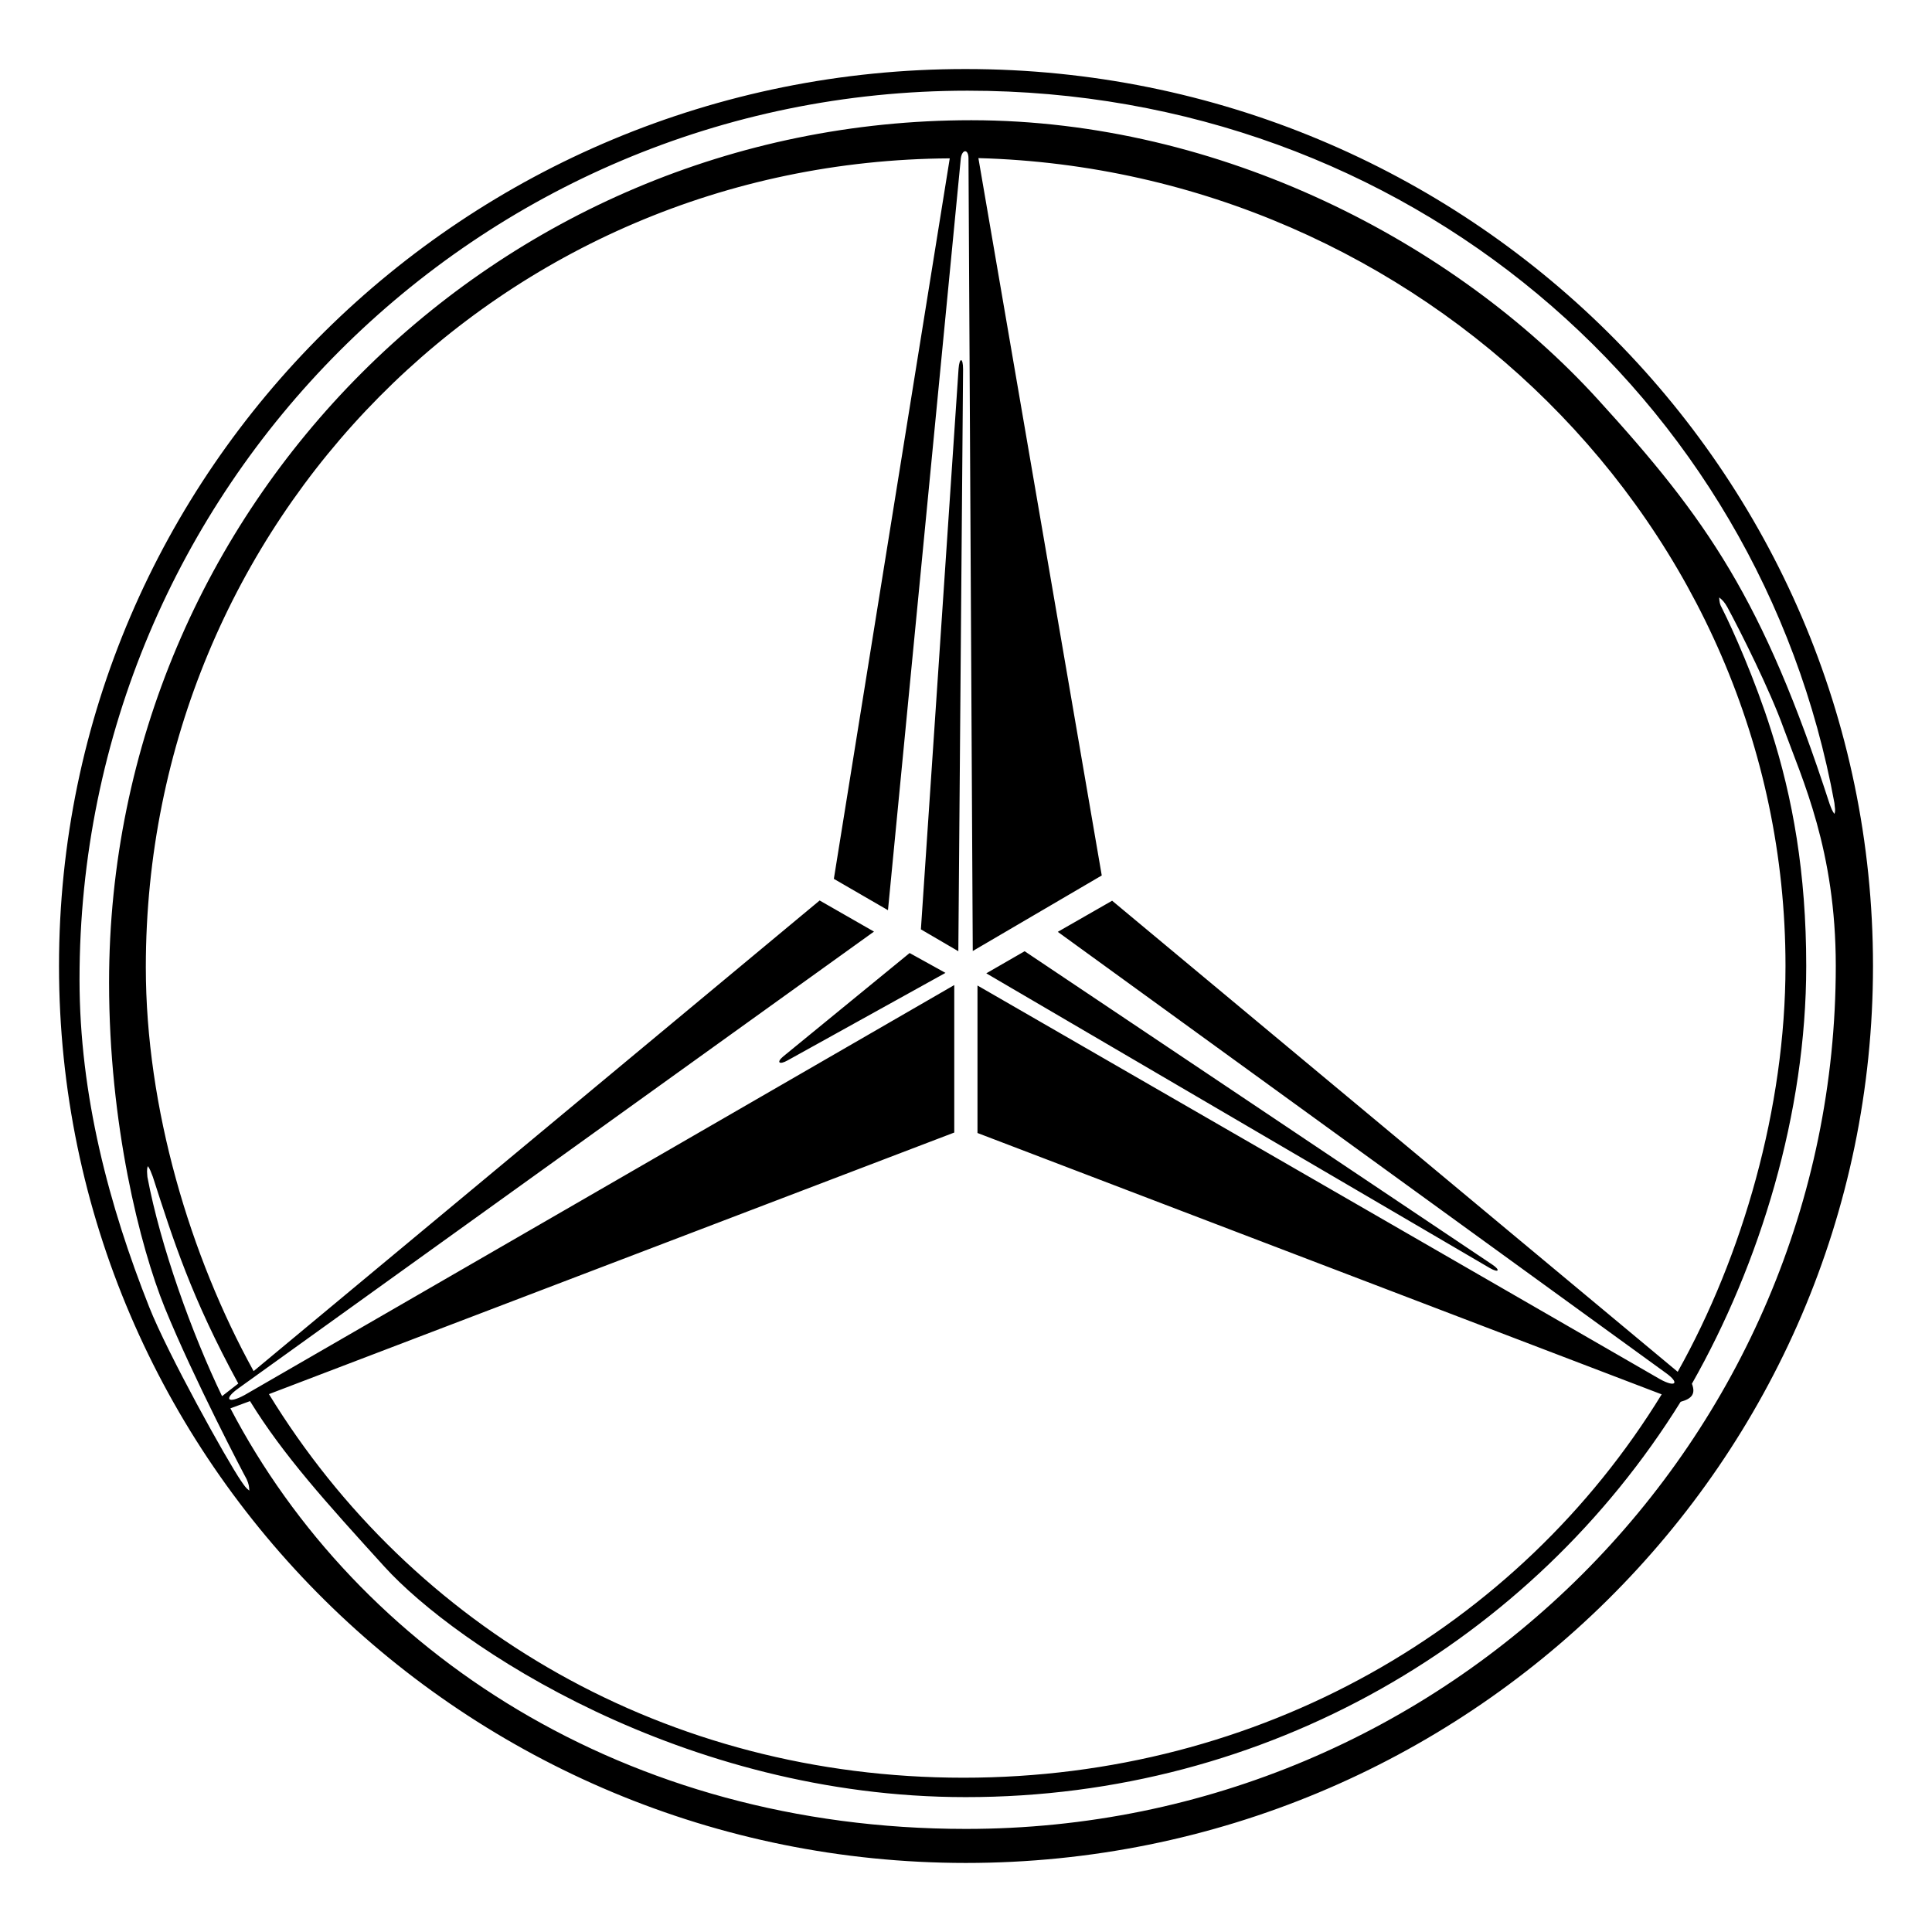
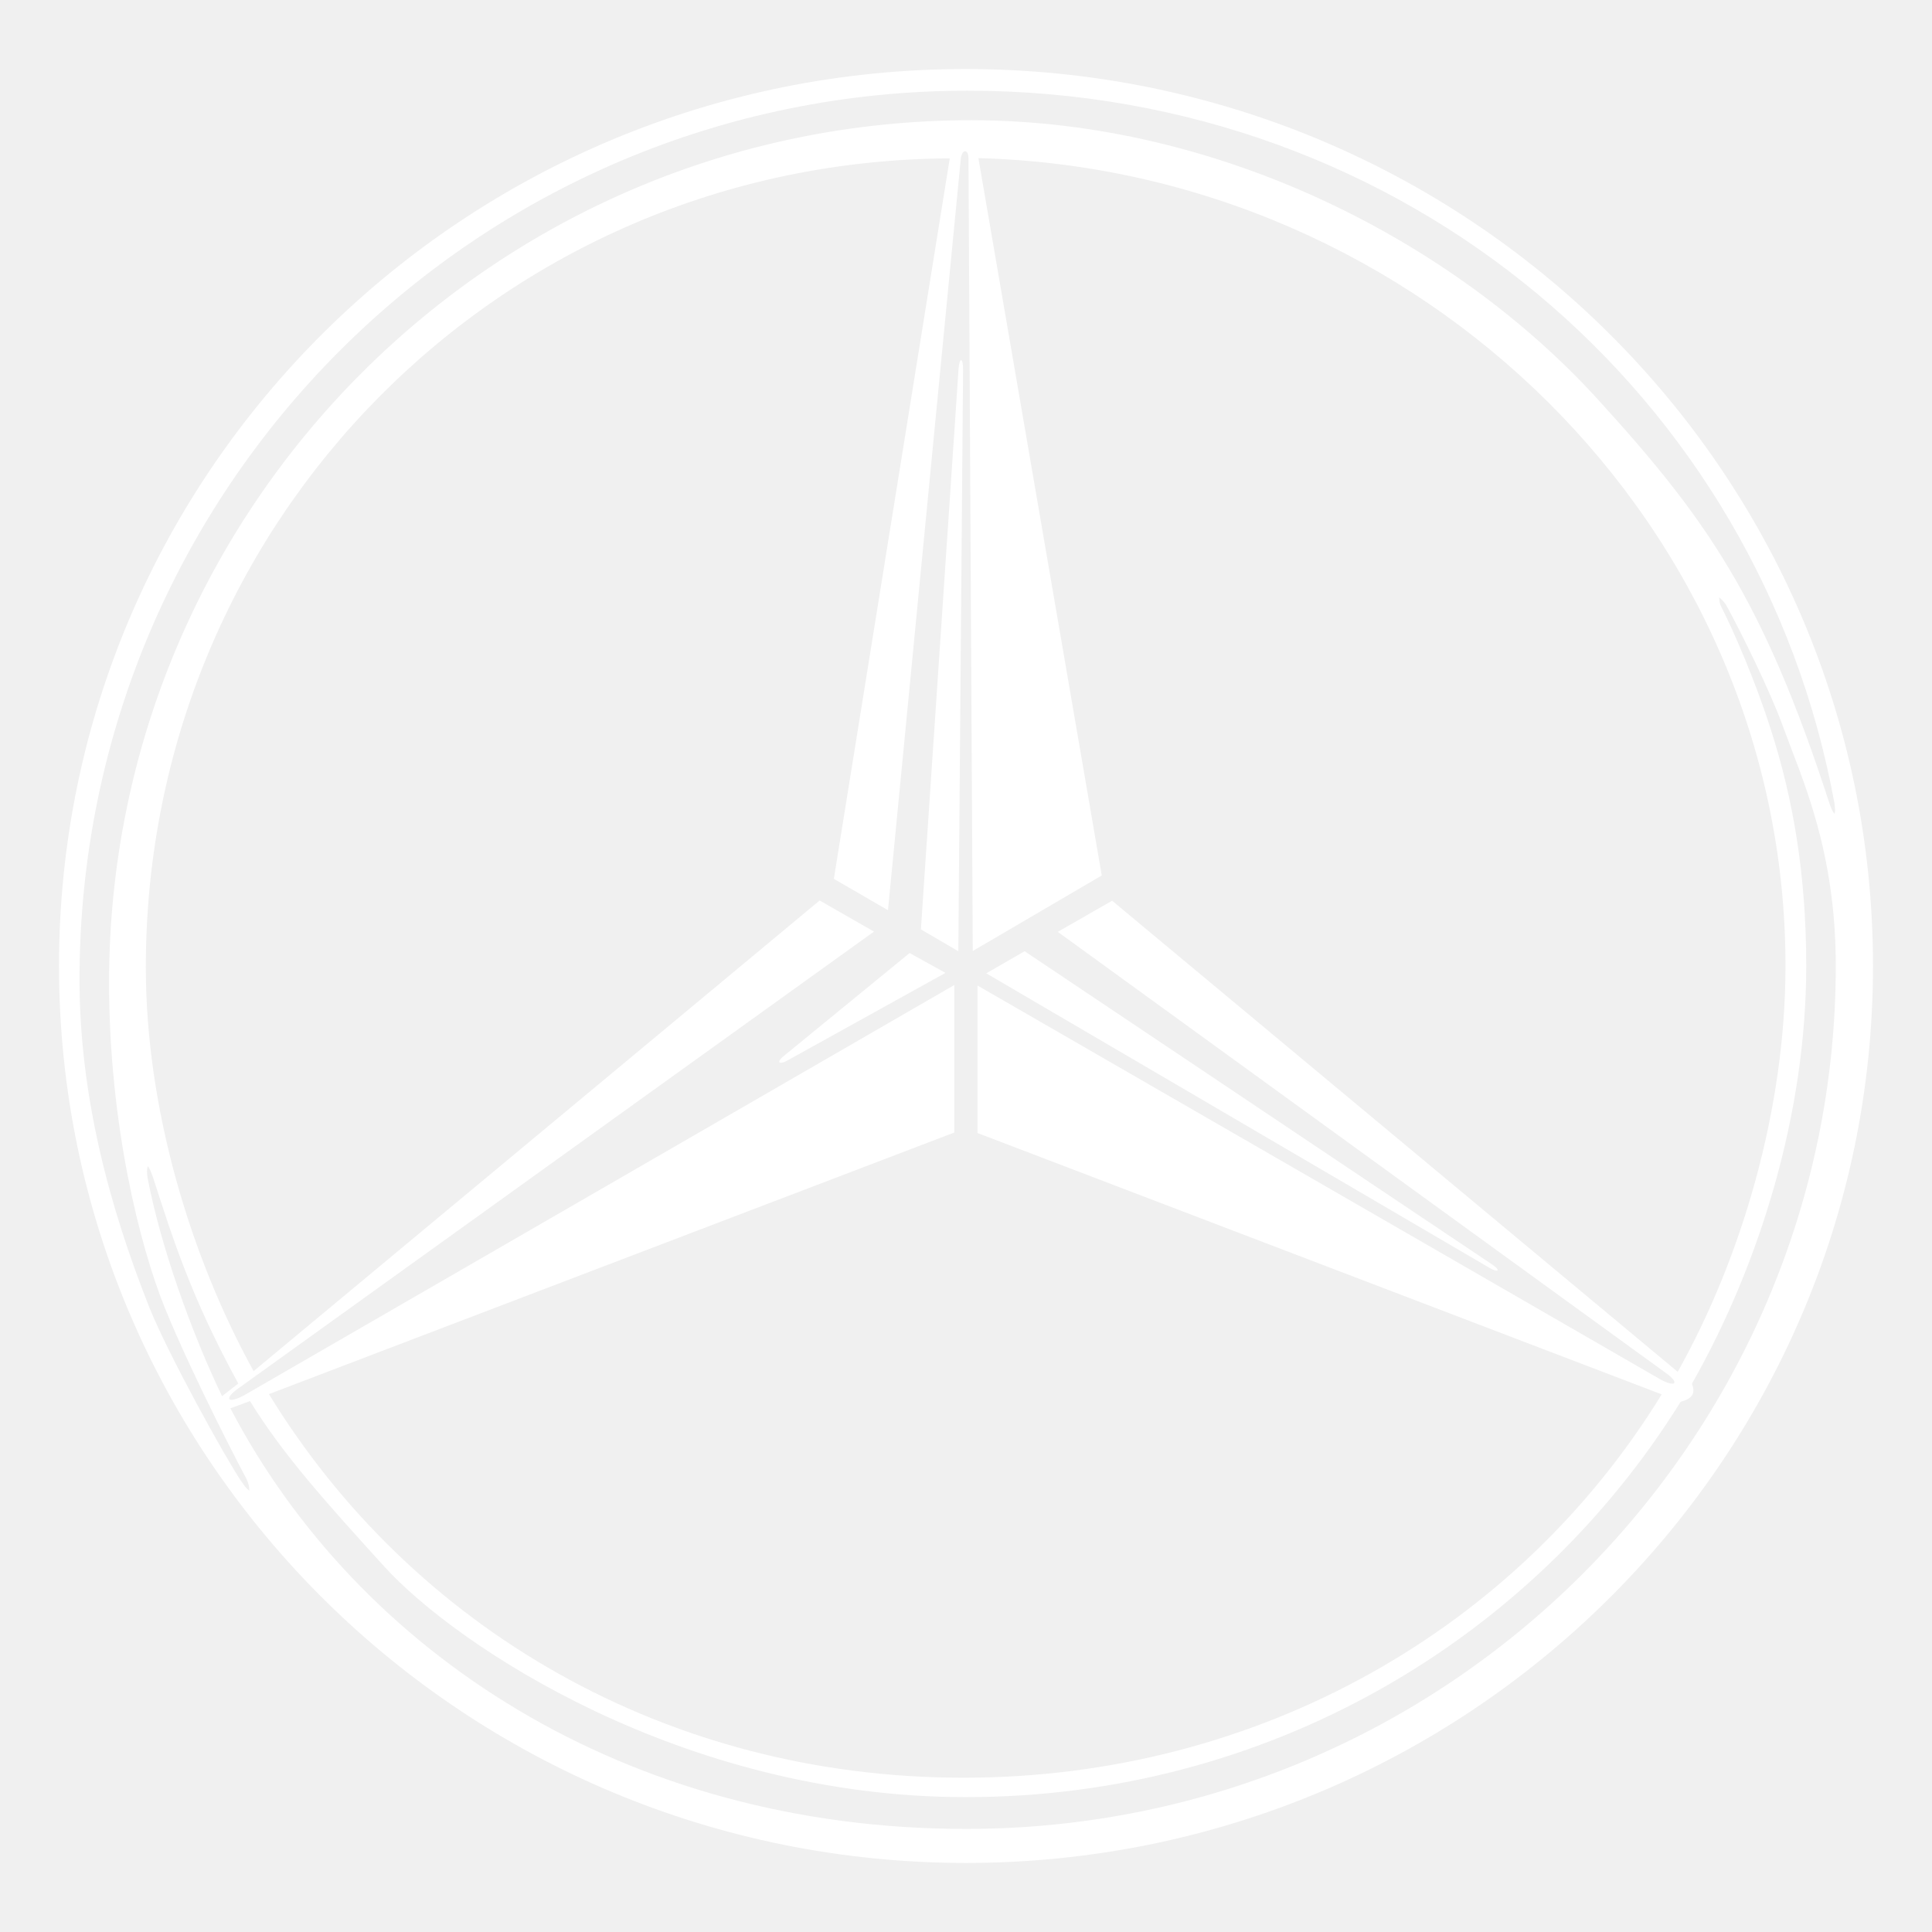
- <svg xmlns="http://www.w3.org/2000/svg" width="2500" height="2500" viewBox="0 0 192.756 192.756">
+ <svg xmlns="http://www.w3.org/2000/svg" fill="#ffffff" width="2500" height="2500" viewBox="0 0 192.756 192.756">
  <g fill-rule="evenodd" clip-rule="evenodd">
-     <path fill="#fff" d="M0 0h192.756v192.756H0V0z" />
    <path d="M96.355 185.867c-49.97-.021-90.468-40.092-90.468-89.5 0-49.431 40.521-89.501 90.468-89.479 50.016 0 90.514 40.071 90.514 89.479 0 49.43-40.521 89.5-90.514 89.5zm-74.201-46.572l1.62-1.26c-4.68-8.572-6.479-14.287-8.527-20.631-.18-.473-.292-.789-.495-1.059-.135.359-.067.676-.045 1.08 1.305 6.93 4.455 15.661 7.447 21.87zm75.461-123.52l12.307 71.57-12.869 7.537-.427-79.084c0-.945-.63-.945-.765 0L88.593 90.81l-5.399-3.127 11.564-71.884c-44.818.269-80.209 36.245-80.209 80.703 0 14.039 4.41 28.799 10.754 40.295l56.473-46.955 5.421 3.104-63.401 45.561c-1.53 1.08-1.08 1.598.607.676l70.804-40.904v14.715l-68.375 26.098c14.309 23.377 39.688 38.271 69.297 38.271 29.542 0 55.348-14.916 69.657-38.248l-68.262-26.076V98.324l68.105 39.283c1.551.855 2.002.383.539-.652L105.535 92.97l5.422-3.105 56.428 47c6.48-11.564 10.754-26.346 10.754-40.498 0-43.896-36.493-79.399-80.524-80.592zm84.912 64.392c.156.428.291.788.494 1.035.135-.36.023-.675 0-1.08-7.447-40.678-42.725-71.074-86.486-71.074-48.98 0-88.601 39.711-88.601 88.668 0 11.564 2.948 22.59 6.953 32.691 1.845 4.656 7.739 15.277 9.179 17.369.315.449.45.674.81.945-.022-.428-.044-.631-.27-1.148-.248-.428-5.265-9.99-8.167-17.1-2.475-6.119-5.557-18.312-5.557-32.443 0-47.495 38.541-86.036 86.035-86.036 24.84.022 48.194 12.149 62.502 27.854 10.868 11.926 16.493 19.936 23.108 40.319zM24.943 139.789l-1.957.721c12.712 24.299 39.373 41.961 73.369 41.961 48.238.023 86.801-39.014 86.801-86.104 0-11.52-3.33-18.584-5.197-23.691-1.371-3.825-4.32-9.698-5.625-12.105-.27-.473-.449-.675-.809-.967.021.427.045.675.314 1.148 1.014 2.002 3.262 7.042 4.859 12.104 2.16 6.727 3.51 14.264 3.51 23.512 0 14.691-4.611 29.721-11.406 41.689.383.99.021 1.486-1.125 1.801-14.828 23.85-41.264 39.463-71.345 39.441-28.259 0-50.848-15.143-57.98-22.994-5.804-6.391-10.101-11.137-13.409-16.516zm66.935-47.067l3.735 2.182.473-58.07c0-1.17-.359-1.215-.45-.045l-3.758 55.933zm6.524 4.387l50.24 29.406c.9.518 1.08.203.227-.359l-46.641-31.252-3.826 2.205zm-7.649-2.025l-12.622 10.328c-.697.584-.382.854.45.383l15.749-8.73-3.577-1.981z" />
  </g>
</svg>
